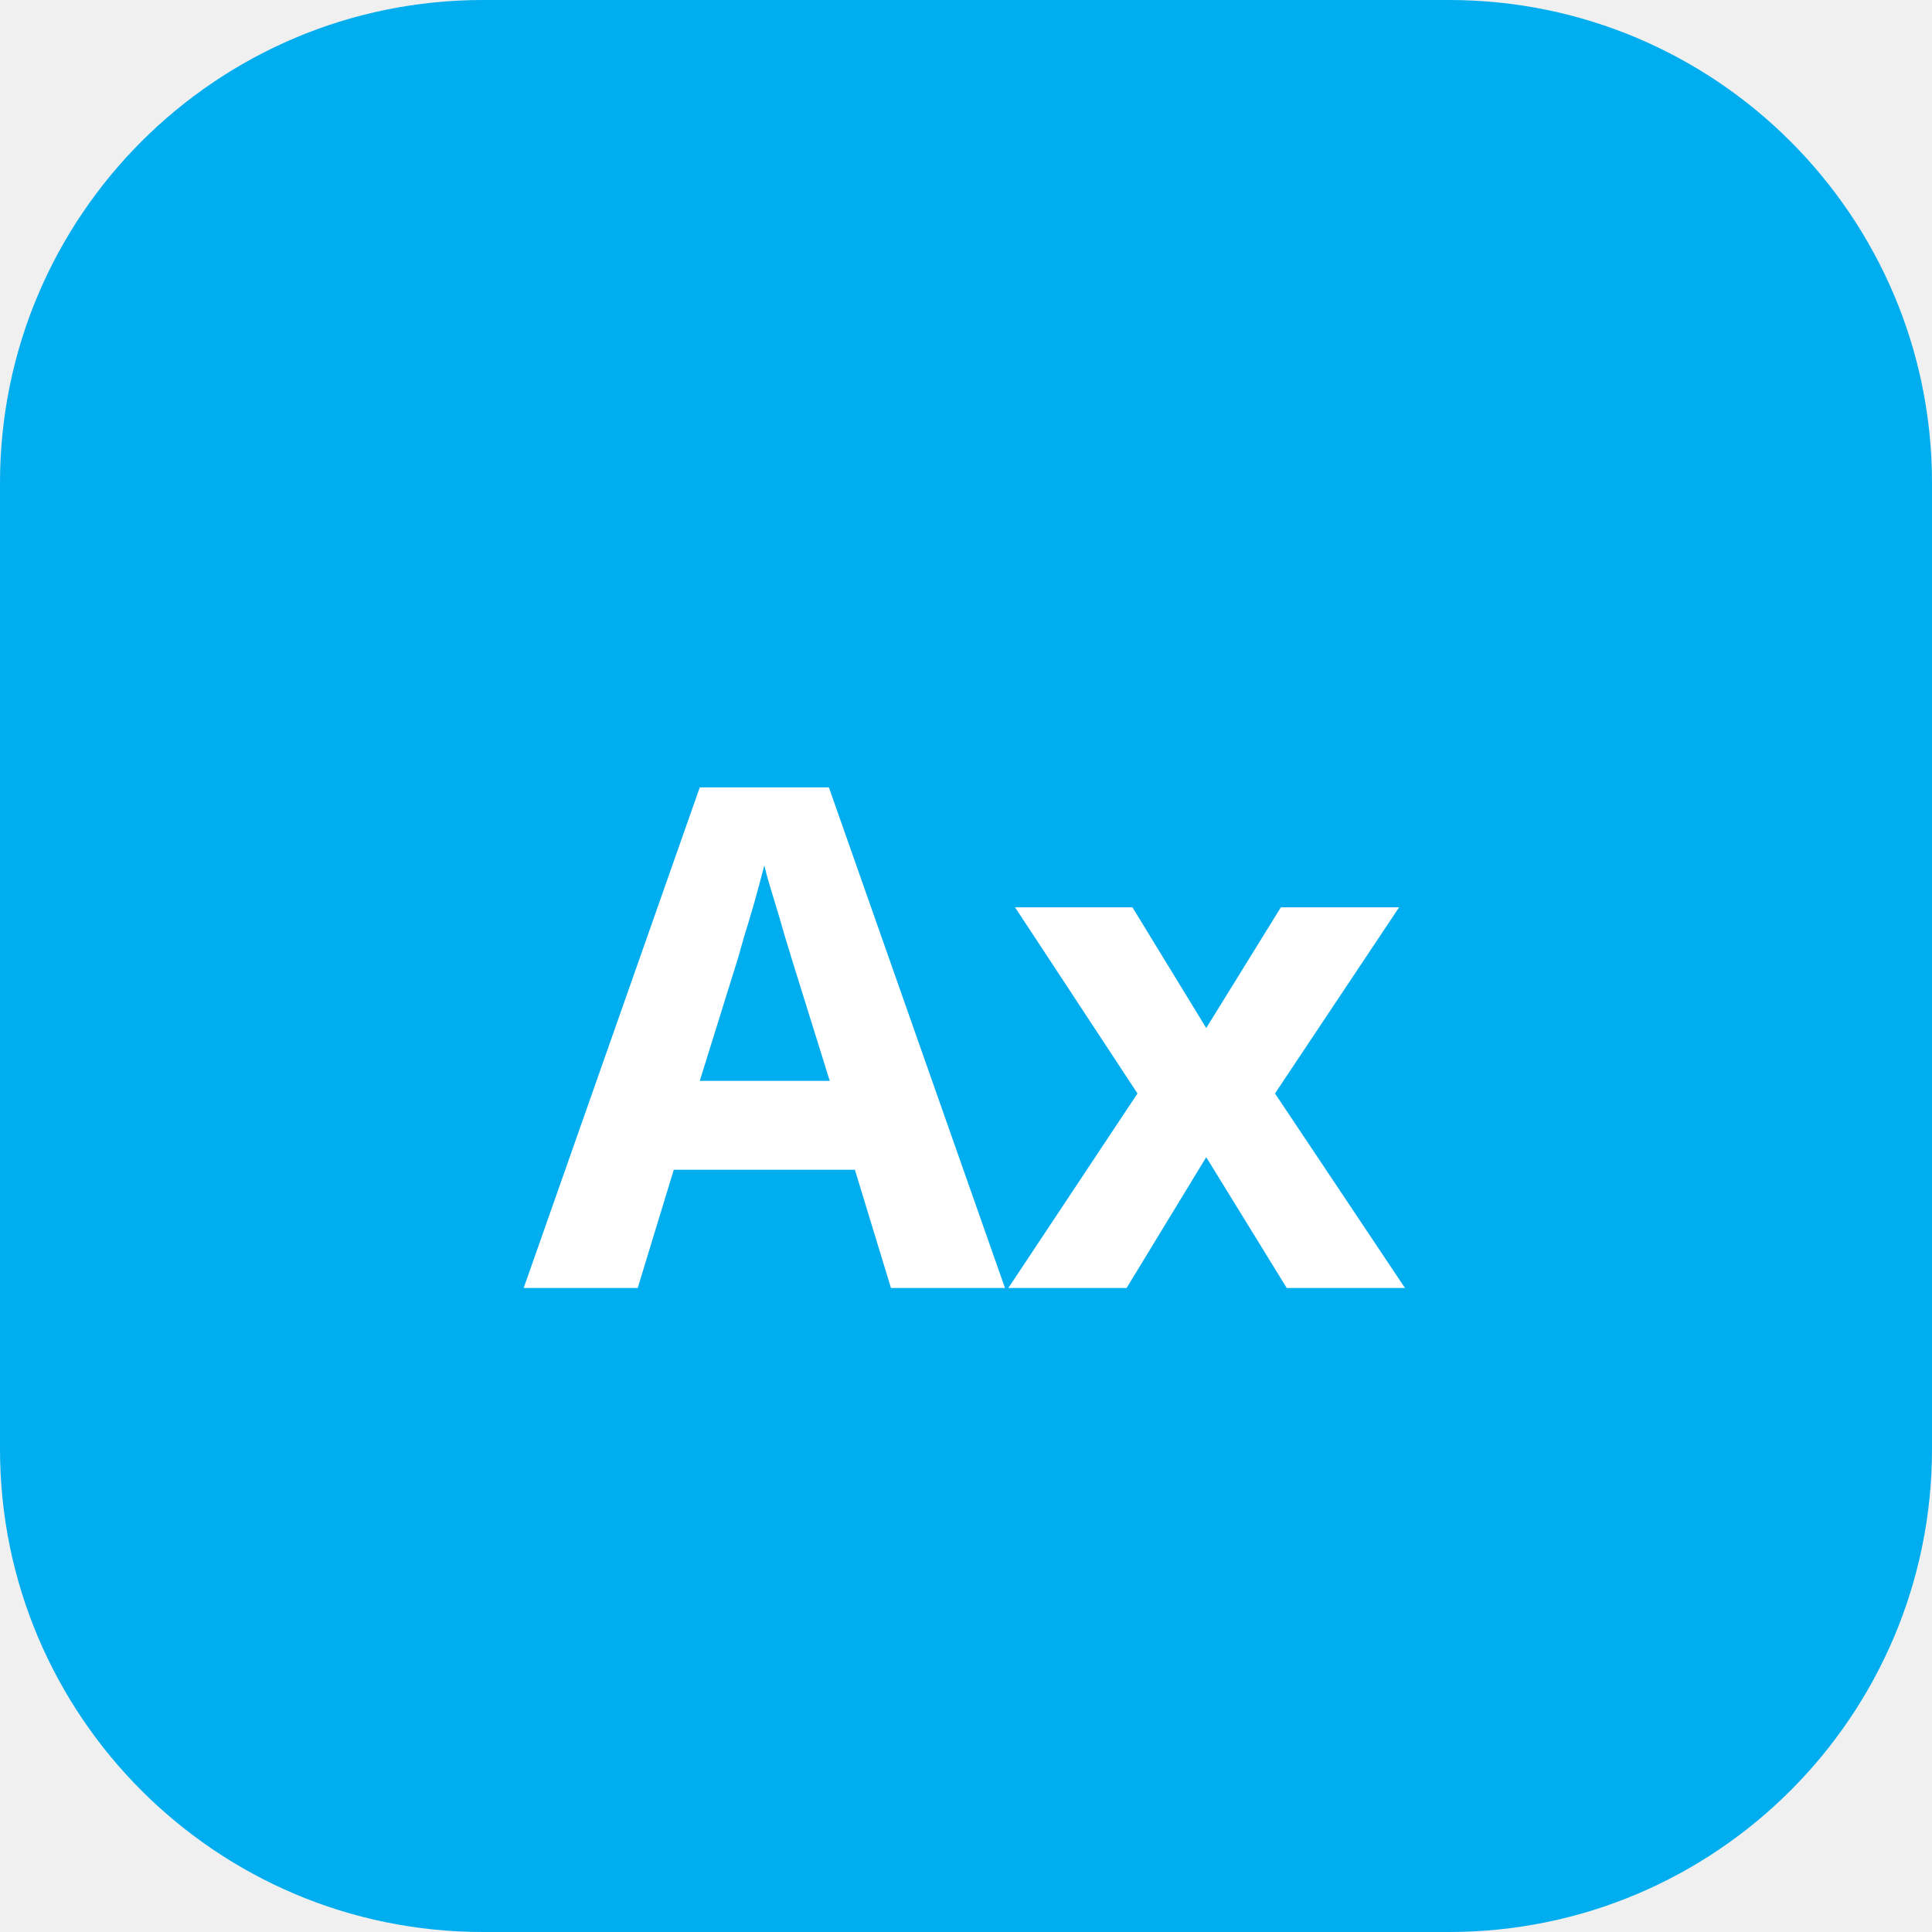
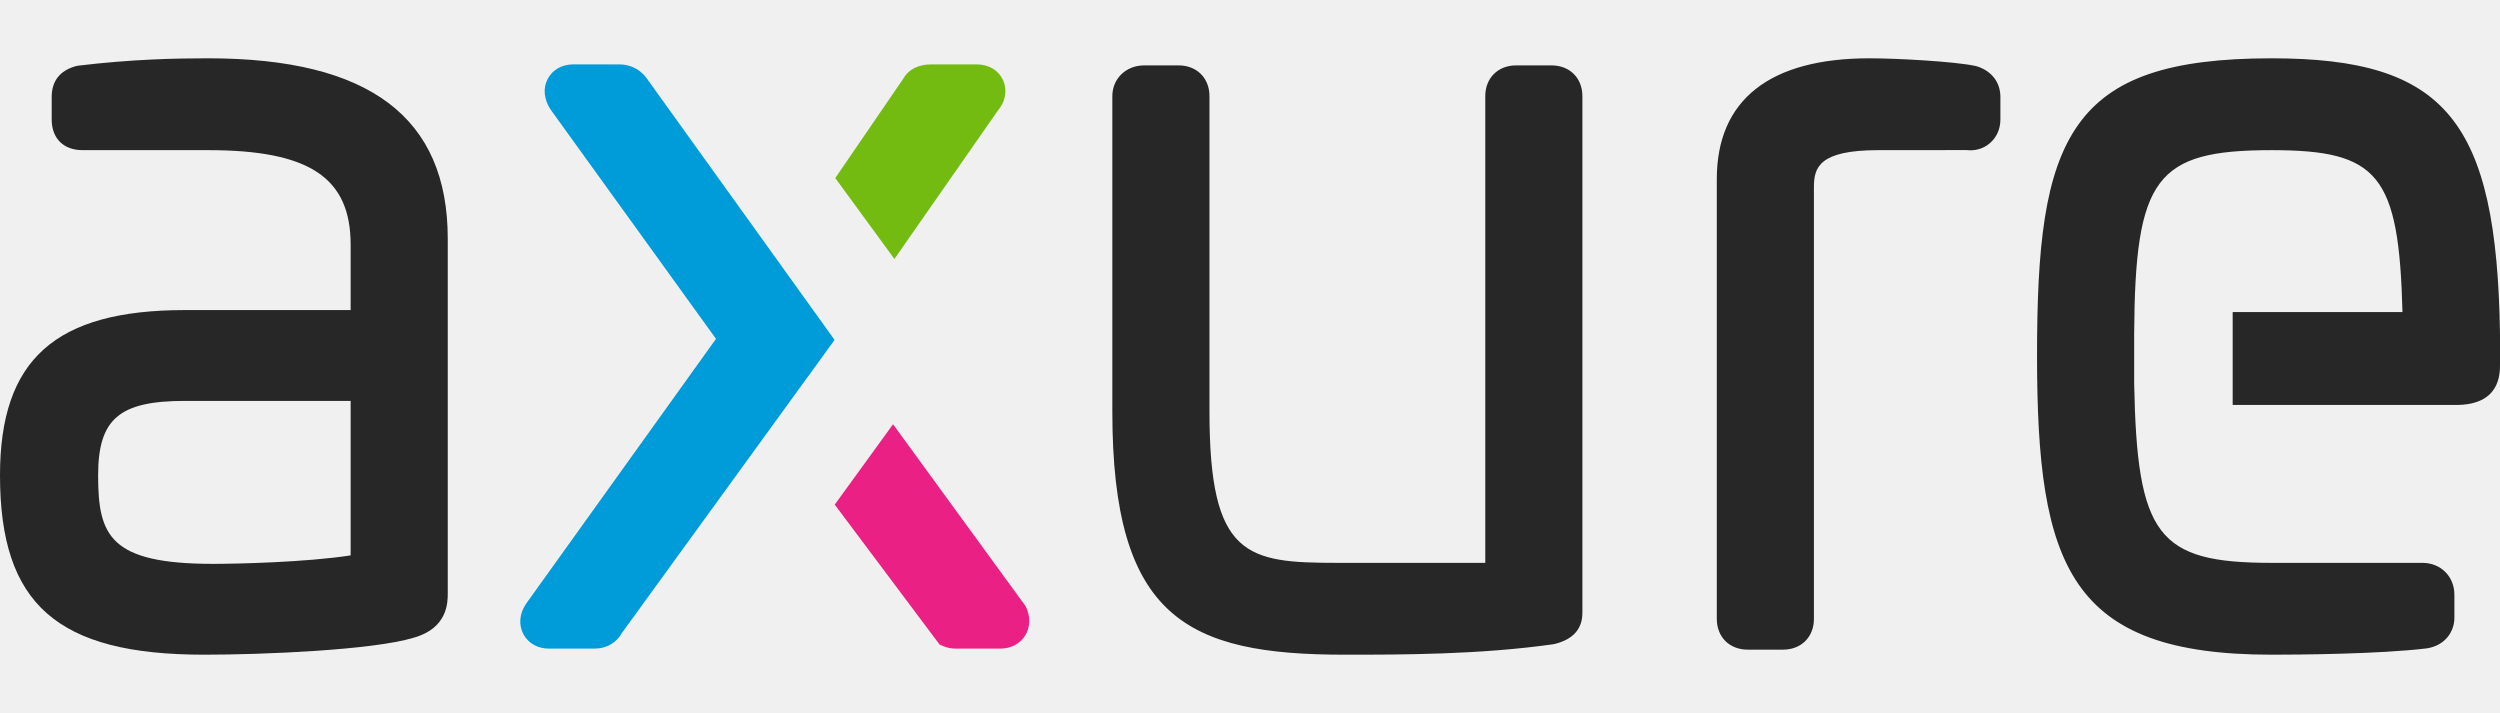
- <svg xmlns="http://www.w3.org/2000/svg" viewBox="0 0 36 36">
-   <rect width="36" height="36" rx="9" fill="#00ADEF" />
-   <text x="18" y="24" font-family="system-ui,sans-serif" font-size="13" font-weight="700" fill="#fff" text-anchor="middle">Ax</text>
+ <svg xmlns="http://www.w3.org/2000/svg" data-bbox="21.705 19.44 335.589 80.057" width="2500" viewBox="21.705 19.44 335.589 80.057" height="713" data-type="color">
+   <g fill-rule="evenodd">
+     <path fill="#272727" d="M326.63 19.441c-13.71 0-21.455 2.647-25.902 8.85-4.646 6.479-5.58 16.706-5.58 31.11 0 28.276 4.375 40.096 31.482 40.096 3.256 0 14.385-.062 20.882-.855 2.528-.419 3.66-2.355 3.66-4.087v-3.123c0-2.43-1.836-4.264-4.273-4.264h-20.27c-15.294 0-18.052-3.605-18.444-24.101v-6.635c.13-20.974 2.888-24.662 18.445-24.662 14.345 0 17.096 3.273 17.573 21.738h-22.794v12.466h29.98c5.905 0 5.905-4.13 5.905-5.486v-3.98c-.428-28.753-7.307-37.067-30.664-37.067m-39.476 1.099-.326-.086c-2.792-.587-10.422-1.013-14.205-1.013-13.387 0-20.462 5.605-20.462 16.209v59.04c0 2.43 1.7 4.128 4.137 4.128h4.762c2.437 0 4.138-1.697 4.138-4.128V36.734c0-2.617.662-4.964 8.65-4.964l11.828-.01c1.158.138 2.263-.182 3.114-.903.929-.783 1.44-1.926 1.44-3.215v-2.987c0-1.96-1.122-3.46-3.076-4.115m-57.172-.148h-4.762c-2.436 0-4.138 1.697-4.138 4.128v62.649h-19.804c-12.25 0-17.22-.779-17.22-20.303V24.52c0-2.43-1.702-4.128-4.138-4.128h-4.627c-2.436 0-4.273 1.774-4.273 4.128v42.346c0 27.748 10.064 32.631 31.21 32.631 7.607 0 18.025 0 27.96-1.399l.23-.046c2.454-.613 3.699-2.018 3.699-4.176V24.52c0-2.43-1.702-4.128-4.137-4.128" data-color="1" />
+     <path fill="#74bb11" d="M156.332 22.331c-.611-1.3-1.922-2.075-3.506-2.075h-6.121c-1.778 0-3.107.716-3.807 2.005l-9.072 13.255 7.942 10.861 13.866-19.89c1.522-1.849.995-3.523.698-4.156" data-color="2" />
+     <path fill="#009cd9" d="m108.505 22.11-.008-.012c-1.383-1.843-3.223-1.843-3.828-1.843h-5.987c-1.534 0-2.79.705-3.446 1.932-.675 1.257-.532 2.767.402 4.166l22.179 30.746-25.504 35.572c-.891 1.338-1.016 2.825-.343 4.081.66 1.227 1.917 1.93 3.448 1.93h6.12c1.574 0 2.958-.817 3.65-2.104l28.547-39.337z" data-color="3" />
+     <path fill="#eb2084" d="m159.377 92.982-17.794-24.42-7.827 10.79 14.072 18.781.366.16a4.4 4.4 0 0 0 1.775.388h5.985c1.446 0 2.673-.642 3.368-1.764.712-1.15.732-2.583.055-3.935" data-color="4" />
+     <path fill="#272727" d="M68.774 65.43v20.738c-6.06.93-15.297 1.136-18.445 1.136-13.926 0-15.452-3.805-15.452-11.886 0-7.562 2.83-9.989 11.643-9.989zM49.649 19.44c-4.303 0-10.171.112-17.472.99l-.33.073c-2.127.605-3.204 2.002-3.204 4.152v2.986c0 2.546 1.585 4.128 4.137 4.128h16.87c13.583 0 19.124 3.68 19.124 12.701v8.767H46.52c-17.393 0-24.815 6.633-24.815 22.18 0 17.328 7.682 24.08 27.4 24.08 7.987 0 22.689-.621 28.123-2.278 4.582-1.272 4.582-4.772 4.582-5.922v-47.64c0-16.295-10.52-24.217-32.16-24.217z" data-color="1" />
+   </g>
</svg>
